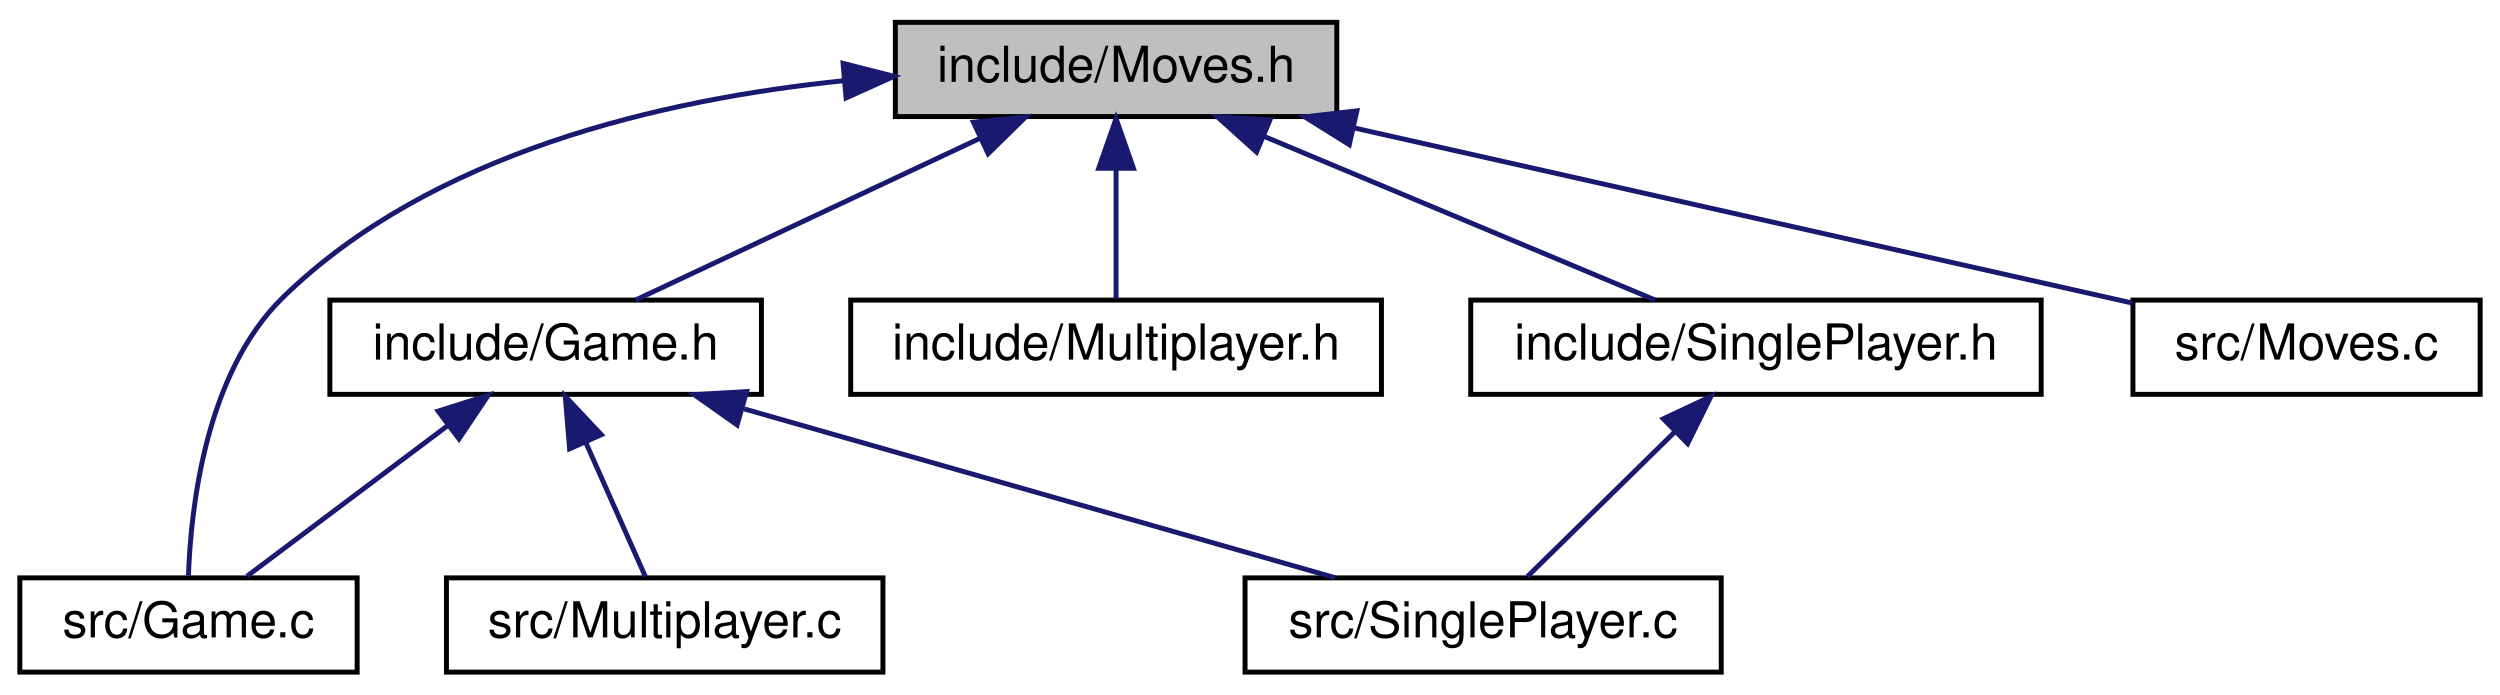
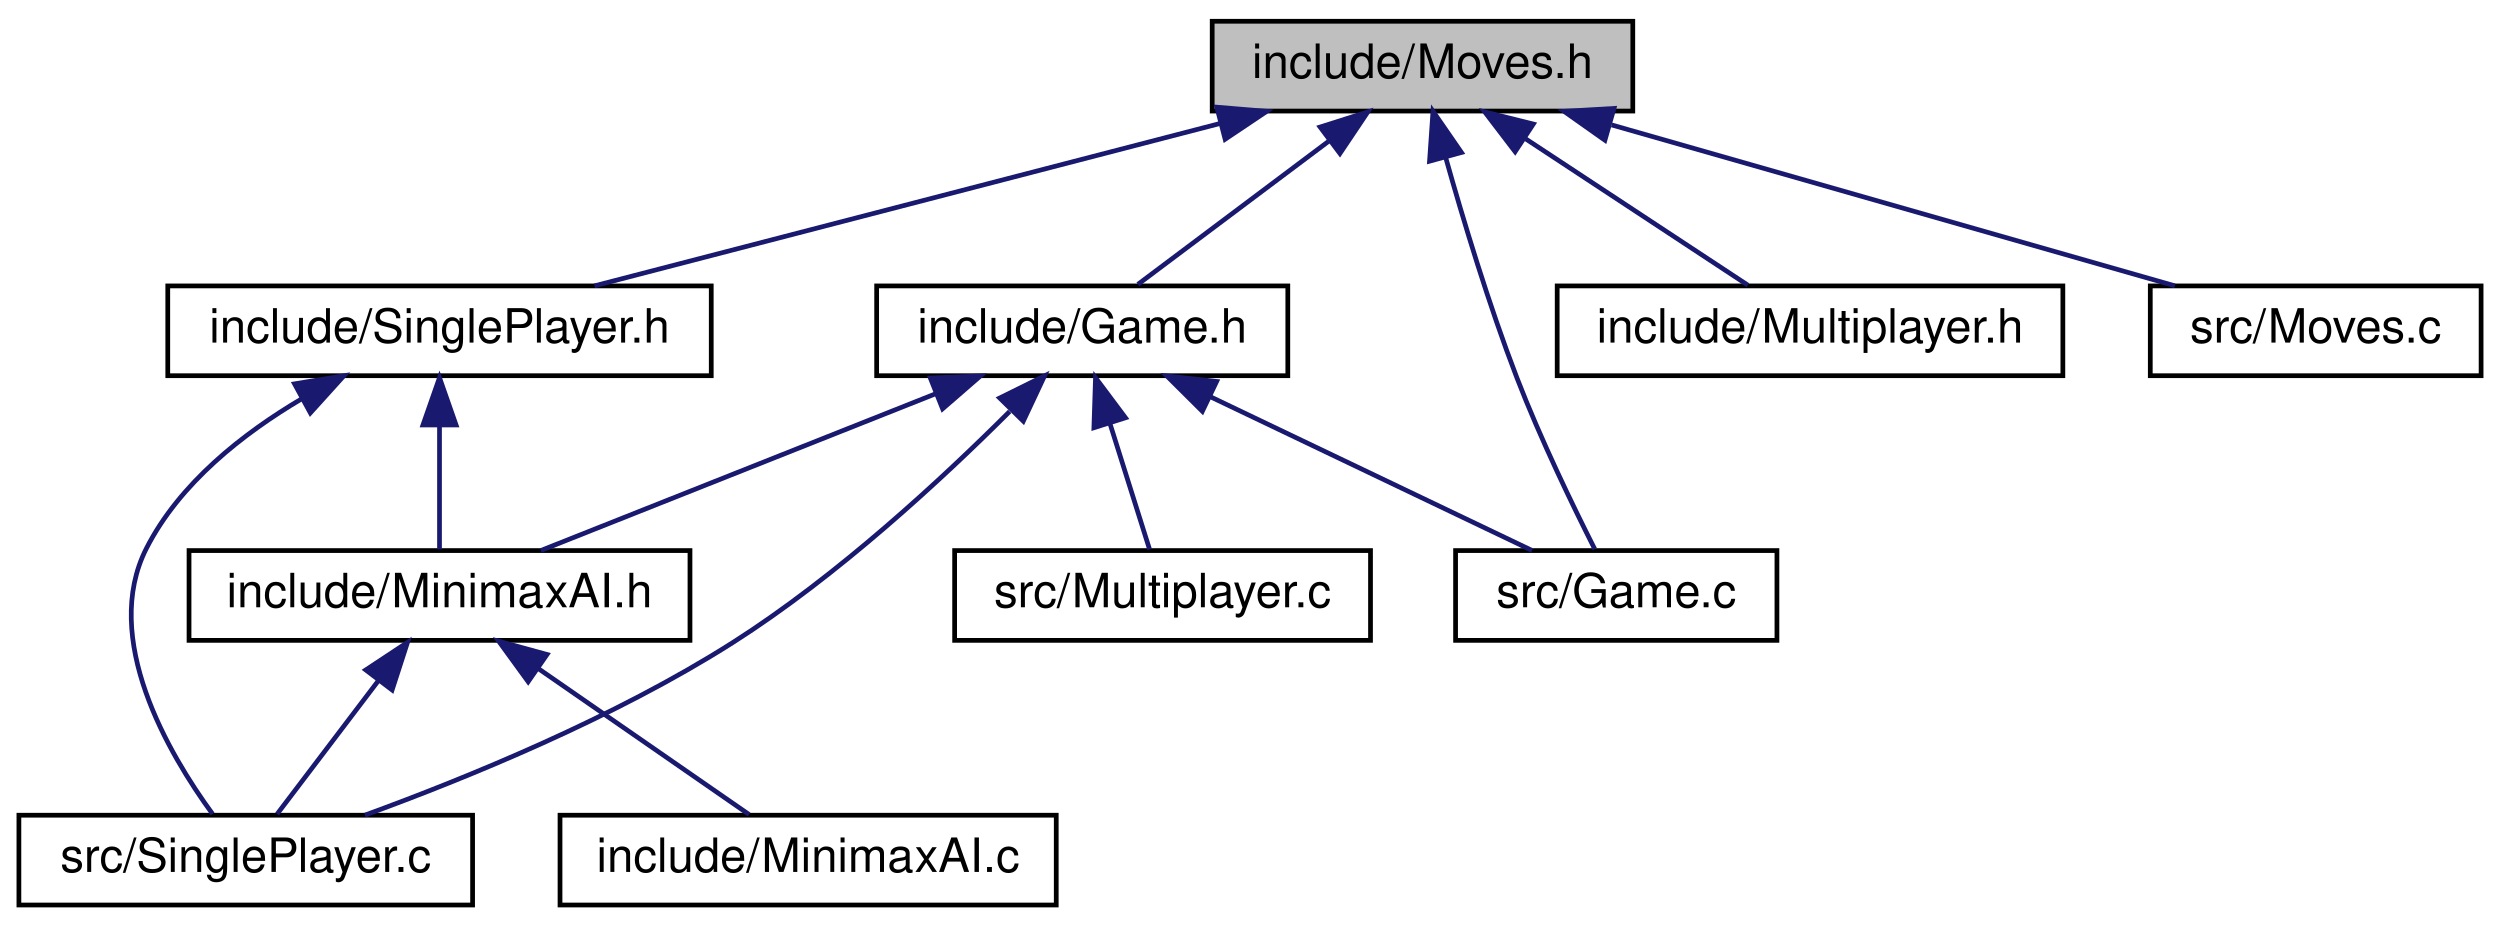
- <svg xmlns="http://www.w3.org/2000/svg" xmlns:xlink="http://www.w3.org/1999/xlink" width="504pt" height="140pt" viewBox="0.00 0.00 504.00 140.00">
-   <g id="graph0" class="graph" transform="scale(1 1) rotate(0) translate(4 136)">
+ <svg xmlns="http://www.w3.org/2000/svg" xmlns:xlink="http://www.w3.org/1999/xlink" width="529pt" height="196pt" viewBox="0.00 0.00 529.00 196.00">
+   <g id="graph0" class="graph" transform="scale(1 1) rotate(0) translate(4 192)">
    <g id="node1" class="node">
      <g id="a_node1">
        <a xlink:title="Moves contains all the data types and methods used to handle moves.">
-           <polygon fill="#bfbfbf" stroke="black" points="176.5,-112.5 176.5,-131.5 265.5,-131.5 265.5,-112.5 176.5,-112.5" />
-           <text text-anchor="middle" x="221" y="-119.5" font-family="Helvetica,sans-Serif" font-size="10.00">include/Moves.h</text>
+           <polygon fill="#bfbfbf" stroke="black" points="252.5,-168.5 252.5,-187.5 341.5,-187.5 341.5,-168.5 252.5,-168.5" />
+           <text text-anchor="middle" x="297" y="-175.5" font-family="Helvetica,sans-Serif" font-size="10.00">include/Moves.h</text>
        </a>
      </g>
    </g>
    <g id="node2" class="node">
      <g id="a_node2">
        <a xlink:href="_game_8h.html" target="_top" xlink:title="Methods to handle a game.">
-           <polygon fill="none" stroke="black" points="62.5,-56.5 62.5,-75.5 149.5,-75.5 149.5,-56.5 62.5,-56.5" />
-           <text text-anchor="middle" x="106" y="-63.5" font-family="Helvetica,sans-Serif" font-size="10.00">include/Game.h</text>
+           <polygon fill="none" stroke="black" points="181.5,-112.5 181.5,-131.5 268.5,-131.5 268.5,-112.5 181.5,-112.5" />
+           <text text-anchor="middle" x="225" y="-119.5" font-family="Helvetica,sans-Serif" font-size="10.00">include/Game.h</text>
        </a>
      </g>
    </g>
    <g id="edge1" class="edge">
-       <path fill="none" stroke="midnightblue" d="M193.52,-108.1C172.03,-98.01 142.78,-84.27 124.14,-75.52" />
-       <polygon fill="midnightblue" stroke="midnightblue" points="192.24,-111.36 202.78,-112.44 195.21,-105.02 192.24,-111.36" />
+       <path fill="none" stroke="midnightblue" d="M277.13,-162.1C264.18,-152.38 247.7,-140.03 236.78,-131.83" />
+       <polygon fill="midnightblue" stroke="midnightblue" points="275.33,-165.12 285.43,-168.32 279.53,-159.52 275.33,-165.12" />
    </g>
-     <g id="node3" class="node">
-       <g id="a_node3">
+     <g id="node6" class="node">
+       <g id="a_node6">
        <a xlink:href="_game_8c.html" target="_top" xlink:title="Methods to handle a game.">
-           <polygon fill="none" stroke="black" points="0,-0.5 0,-19.5 68,-19.5 68,-0.5 0,-0.5" />
-           <text text-anchor="middle" x="34" y="-7.5" font-family="Helvetica,sans-Serif" font-size="10.00">src/Game.c</text>
+           <polygon fill="none" stroke="black" points="304,-56.5 304,-75.5 372,-75.5 372,-56.5 304,-56.5" />
+           <text text-anchor="middle" x="338" y="-63.5" font-family="Helvetica,sans-Serif" font-size="10.00">src/Game.c</text>
+         </a>
+       </g>
+     </g>
+     <g id="edge12" class="edge">
+       <path fill="none" stroke="midnightblue" d="M301.89,-158.73C305.59,-145.58 311.03,-127.49 317,-112 321.96,-99.13 328.92,-84.77 333.45,-75.81" />
+       <polygon fill="midnightblue" stroke="midnightblue" points="298.49,-157.89 299.22,-168.46 305.24,-159.74 298.49,-157.89" />
+     </g>
+     <g id="node8" class="node">
+       <g id="a_node8">
+         <a xlink:href="_multiplayer_8h.html" target="_top" xlink:title="Multiplayer mode handler.">
+           <polygon fill="none" stroke="black" points="325.5,-112.5 325.5,-131.5 432.5,-131.5 432.5,-112.5 325.5,-112.5" />
+           <text text-anchor="middle" x="379" y="-119.5" font-family="Helvetica,sans-Serif" font-size="10.00">include/Multiplayer.h</text>
        </a>
      </g>
    </g>
    <g id="edge8" class="edge">
-       <path fill="none" stroke="midnightblue" d="M166.2,-119.74C129.61,-116 82.9,-105.23 53,-76 37.53,-60.88 34.48,-33.91 33.99,-19.94" />
-       <polygon fill="midnightblue" stroke="midnightblue" points="165.96,-123.23 176.22,-120.61 166.57,-116.26 165.96,-123.23" />
+       <path fill="none" stroke="midnightblue" d="M318.83,-162.62C333.81,-152.76 353.2,-139.99 365.86,-131.65" />
+       <polygon fill="midnightblue" stroke="midnightblue" points="316.6,-159.9 310.17,-168.32 320.45,-165.75 316.6,-159.9" />
    </g>
-     <g id="node6" class="node">
-       <g id="a_node6">
-         <a xlink:href="_multiplayer_8h.html" target="_top" xlink:title="Multiplayer mode handler.">
-           <polygon fill="none" stroke="black" points="167.5,-56.5 167.5,-75.5 274.5,-75.5 274.5,-56.5 167.5,-56.5" />
-           <text text-anchor="middle" x="221" y="-63.5" font-family="Helvetica,sans-Serif" font-size="10.00">include/Multiplayer.h</text>
+     <g id="node9" class="node">
+       <g id="a_node9">
+         <a xlink:href="_single_player_8h.html" target="_top" xlink:title="SinglePlayer mode handler.">
+           <polygon fill="none" stroke="black" points="31.5,-112.5 31.5,-131.5 146.5,-131.5 146.5,-112.5 31.5,-112.5" />
+           <text text-anchor="middle" x="89" y="-119.5" font-family="Helvetica,sans-Serif" font-size="10.00">include/SinglePlayer.h</text>
        </a>
      </g>
    </g>
+     <g id="edge9" class="edge">
+       <path fill="none" stroke="midnightblue" d="M254.22,-165.89C214.94,-155.7 157.57,-140.8 121.8,-131.52" />
+       <polygon fill="midnightblue" stroke="midnightblue" points="253.48,-169.32 264.04,-168.44 255.24,-162.54 253.48,-169.32" />
+     </g>
+     <g id="node10" class="node">
+       <g id="a_node10">
+         <a xlink:href="_moves_8c.html" target="_top" xlink:title="Moves contains all the data types and methods used to handle moves.">
+           <polygon fill="none" stroke="black" points="451,-112.5 451,-131.5 521,-131.5 521,-112.5 451,-112.5" />
+           <text text-anchor="middle" x="486" y="-119.5" font-family="Helvetica,sans-Serif" font-size="10.00">src/Moves.c</text>
+         </a>
+       </g>
+     </g>
+     <g id="edge13" class="edge">
+       <path fill="none" stroke="midnightblue" d="M337.01,-165.57C372.67,-155.38 424.04,-140.7 456.19,-131.52" />
+       <polygon fill="midnightblue" stroke="midnightblue" points="335.6,-162.33 326.95,-168.44 337.52,-169.06 335.6,-162.33" />
+     </g>
+     <g id="node3" class="node">
+       <g id="a_node3">
+         <a xlink:href="_minimax_a_i_8h.html" target="_top" xlink:title="Minimax algorithm.">
+           <polygon fill="none" stroke="black" points="36,-56.5 36,-75.5 142,-75.5 142,-56.5 36,-56.5" />
+           <text text-anchor="middle" x="89" y="-63.5" font-family="Helvetica,sans-Serif" font-size="10.00">include/MinimaxAI.h</text>
+         </a>
+       </g>
+     </g>
+     <g id="edge2" class="edge">
+       <path fill="none" stroke="midnightblue" d="M193.87,-108.64C168.34,-98.5 132.89,-84.43 110.45,-75.52" />
+       <polygon fill="midnightblue" stroke="midnightblue" points="192.86,-112.01 203.45,-112.44 195.45,-105.5 192.86,-112.01" />
+     </g>
+     <g id="node5" class="node">
+       <g id="a_node5">
+         <a xlink:href="_single_player_8c.html" target="_top" xlink:title="SinglePlayer mode handler.">
+           <polygon fill="none" stroke="black" points="0,-0.5 0,-19.5 96,-19.5 96,-0.5 0,-0.5" />
+           <text text-anchor="middle" x="48" y="-7.5" font-family="Helvetica,sans-Serif" font-size="10.00">src/SinglePlayer.c</text>
+         </a>
+       </g>
+     </g>
+     <g id="edge7" class="edge">
+       <path fill="none" stroke="midnightblue" d="M209.65,-104.94C195.43,-90.73 173.2,-70.11 151,-56 126.13,-40.19 94.77,-27.38 73.22,-19.52" />
+       <polygon fill="midnightblue" stroke="midnightblue" points="207.53,-107.78 217.03,-112.47 212.53,-102.88 207.53,-107.78" />
+     </g>
    <g id="edge5" class="edge">
-       <path fill="none" stroke="midnightblue" d="M221,-101.8C221,-92.91 221,-82.78 221,-75.75" />
-       <polygon fill="midnightblue" stroke="midnightblue" points="217.5,-102.08 221,-112.08 224.5,-102.08 217.5,-102.08" />
+       <path fill="none" stroke="midnightblue" d="M252,-108.1C273.11,-98.01 301.86,-84.27 320.18,-75.52" />
+       <polygon fill="midnightblue" stroke="midnightblue" points="250.42,-104.97 242.91,-112.44 253.44,-111.29 250.42,-104.97" />
    </g>
    <g id="node7" class="node">
      <g id="a_node7">
-         <a xlink:href="_single_player_8h.html" target="_top" xlink:title="SinglePlayer mode handler.">
-           <polygon fill="none" stroke="black" points="292.5,-56.5 292.5,-75.5 407.5,-75.5 407.5,-56.5 292.5,-56.5" />
-           <text text-anchor="middle" x="350" y="-63.5" font-family="Helvetica,sans-Serif" font-size="10.00">include/SinglePlayer.h</text>
+         <a xlink:href="_multiplayer_8c.html" target="_top" xlink:title="Multiplayer mode handler.">
+           <polygon fill="none" stroke="black" points="198,-56.5 198,-75.5 286,-75.5 286,-56.5 198,-56.5" />
+           <text text-anchor="middle" x="242" y="-63.5" font-family="Helvetica,sans-Serif" font-size="10.00">src/Multiplayer.c</text>
        </a>
      </g>
    </g>
    <g id="edge6" class="edge">
-       <path fill="none" stroke="midnightblue" d="M250.85,-108.5C275.04,-98.38 308.46,-84.39 329.66,-75.52" />
-       <polygon fill="midnightblue" stroke="midnightblue" points="249.31,-105.35 241.44,-112.44 252.02,-111.81 249.31,-105.35" />
-     </g>
-     <g id="node8" class="node">
-       <g id="a_node8">
-         <a xlink:href="_moves_8c.html" target="_top" xlink:title="Moves contains all the data types and methods used to handle moves.">
-           <polygon fill="none" stroke="black" points="426,-56.5 426,-75.5 496,-75.5 496,-56.5 426,-56.5" />
-           <text text-anchor="middle" x="461" y="-63.5" font-family="Helvetica,sans-Serif" font-size="10.00">src/Moves.c</text>
-         </a>
-       </g>
-     </g>
-     <g id="edge9" class="edge">
-       <path fill="none" stroke="midnightblue" d="M268.84,-110.24C315.2,-99.81 384.4,-84.23 425.88,-74.9" />
-       <polygon fill="midnightblue" stroke="midnightblue" points="268.02,-106.83 259.03,-112.44 269.55,-113.66 268.02,-106.83" />
-     </g>
-     <g id="edge2" class="edge">
-       <path fill="none" stroke="midnightblue" d="M86.13,-50.1C73.18,-40.38 56.7,-28.03 45.78,-19.83" />
-       <polygon fill="midnightblue" stroke="midnightblue" points="84.33,-53.12 94.43,-56.32 88.53,-47.52 84.33,-53.12" />
+       <path fill="none" stroke="midnightblue" d="M230.86,-102.4C233.7,-93.36 236.98,-82.94 239.25,-75.75" />
+       <polygon fill="midnightblue" stroke="midnightblue" points="227.47,-101.49 227.81,-112.08 234.15,-103.6 227.47,-101.49" />
    </g>
    <g id="node4" class="node">
      <g id="a_node4">
-         <a xlink:href="_multiplayer_8c.html" target="_top" xlink:title="Multiplayer mode handler.">
-           <polygon fill="none" stroke="black" points="86,-0.5 86,-19.5 174,-19.5 174,-0.5 86,-0.5" />
-           <text text-anchor="middle" x="130" y="-7.5" font-family="Helvetica,sans-Serif" font-size="10.00">src/Multiplayer.c</text>
+         <a xlink:href="_minimax_a_i_8c.html" target="_top" xlink:title="Minimax algorithm.">
+           <polygon fill="none" stroke="black" points="114.5,-0.5 114.5,-19.5 219.5,-19.5 219.5,-0.5 114.5,-0.5" />
+           <text text-anchor="middle" x="167" y="-7.5" font-family="Helvetica,sans-Serif" font-size="10.00">include/MinimaxAI.c</text>
        </a>
      </g>
    </g>
    <g id="edge3" class="edge">
-       <path fill="none" stroke="midnightblue" d="M114.14,-46.69C118.18,-37.59 122.88,-27.01 126.11,-19.75" />
-       <polygon fill="midnightblue" stroke="midnightblue" points="110.83,-45.52 109.96,-56.08 117.22,-48.37 110.83,-45.52" />
-     </g>
-     <g id="node5" class="node">
-       <g id="a_node5">
-         <a xlink:href="_single_player_8c.html" target="_top" xlink:title="SinglePlayer mode handler.">
-           <polygon fill="none" stroke="black" points="247,-0.5 247,-19.5 343,-19.5 343,-0.5 247,-0.5" />
-           <text text-anchor="middle" x="295" y="-7.5" font-family="Helvetica,sans-Serif" font-size="10.00">src/SinglePlayer.c</text>
-         </a>
-       </g>
+       <path fill="none" stroke="midnightblue" d="M109.77,-50.62C124.02,-40.76 142.46,-27.99 154.5,-19.65" />
+       <polygon fill="midnightblue" stroke="midnightblue" points="107.76,-47.75 101.53,-56.32 111.75,-53.51 107.76,-47.75" />
    </g>
    <g id="edge4" class="edge">
-       <path fill="none" stroke="midnightblue" d="M146.01,-53.57C181.67,-43.38 233.04,-28.7 265.19,-19.52" />
-       <polygon fill="midnightblue" stroke="midnightblue" points="144.6,-50.33 135.95,-56.44 146.52,-57.06 144.6,-50.33" />
+       <path fill="none" stroke="midnightblue" d="M75.98,-47.86C68.88,-38.5 60.4,-27.33 54.64,-19.75" />
+       <polygon fill="midnightblue" stroke="midnightblue" points="73.39,-50.24 82.23,-56.08 78.97,-46 73.39,-50.24" />
    </g>
-     <g id="edge7" class="edge">
-       <path fill="none" stroke="midnightblue" d="M333.71,-49C323.96,-39.43 311.95,-27.64 303.91,-19.75" />
-       <polygon fill="midnightblue" stroke="midnightblue" points="331.33,-51.57 340.92,-56.08 336.23,-46.58 331.33,-51.57" />
+     <g id="edge10" class="edge">
+       <path fill="none" stroke="midnightblue" d="M89,-101.8C89,-92.91 89,-82.78 89,-75.75" />
+       <polygon fill="midnightblue" stroke="midnightblue" points="85.5,-102.08 89,-112.08 92.5,-102.08 85.5,-102.08" />
+     </g>
+     <g id="edge11" class="edge">
+       <path fill="none" stroke="midnightblue" d="M59.9,-107.65C47.37,-100.25 34,-89.73 27,-76 17.3,-56.98 31.63,-32.57 40.98,-19.76" />
+       <polygon fill="midnightblue" stroke="midnightblue" points="58.32,-110.78 68.78,-112.49 61.67,-104.63 58.32,-110.78" />
    </g>
  </g>
</svg>
